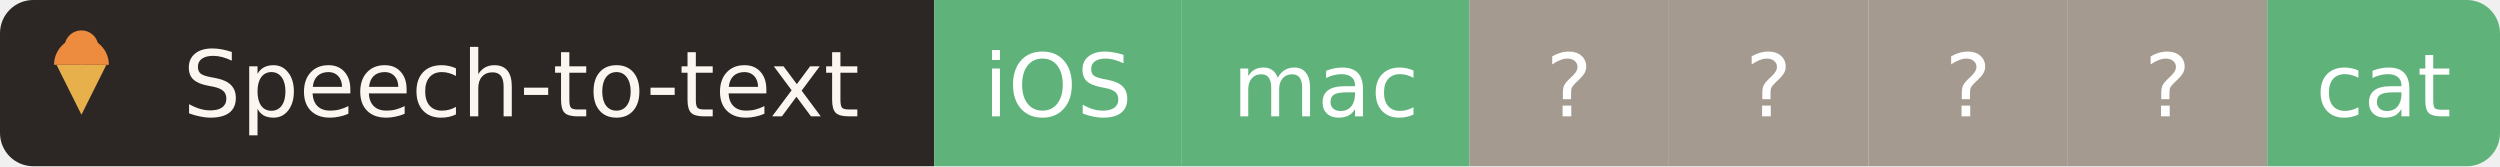
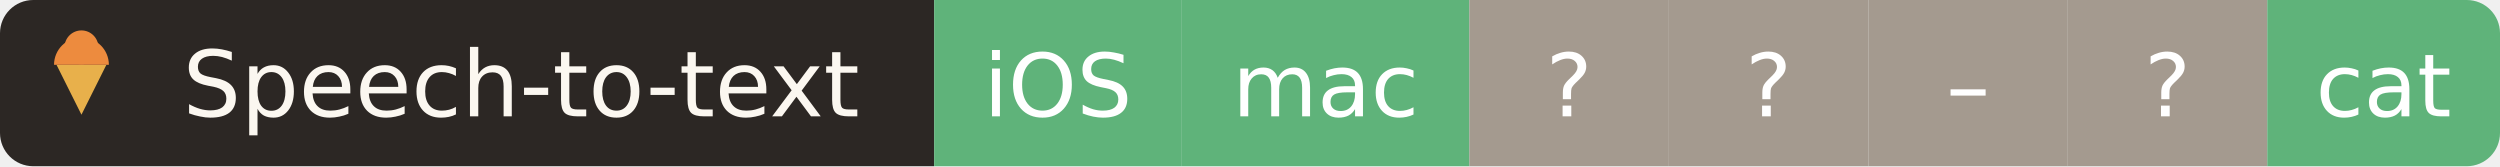
<svg xmlns="http://www.w3.org/2000/svg" width="300.8" height="20" role="img" aria-label="Speech-to-text platform support — SwiftServe">
  <clipPath id="r">
    <rect width="300.8" height="20" rx="4" />
  </clipPath>
  <g clip-path="url(#r)">
    <rect width="112.4" height="20" fill="#2c2724" />
    <g transform="translate(5.0,3.0) scale(0.6)">
      <path d="M3 8 L8 18 L13 8 Z" fill="#e8b04b" />
      <path d="M2.5 8 A5.5 5.5 0 0 1 13.5 8 Z" fill="#ed8b3e" />
      <circle cx="8" cy="4.5" r="3.4" fill="#ed8b3e" />
    </g>
    <text x="22" y="14" fill="#fbf7f0" font-family="Verdana,Geneva,DejaVu Sans,sans-serif" font-size="11">Speech-to-text</text>
    <rect x="112.4" width="29.8" height="20" fill="#5fb37a" />
    <text x="127.3" y="14" text-anchor="middle" fill="#fff" font-family="Verdana,Geneva,DejaVu Sans,sans-serif" font-size="10.5">iOS</text>
    <rect x="142.2" width="34.6" height="20" fill="#5fb37a" />
    <text x="159.5" y="14" text-anchor="middle" fill="#fff" font-family="Verdana,Geneva,DejaVu Sans,sans-serif" font-size="10.5">mac</text>
    <rect x="176.8" width="24.0" height="20" fill="#a49a8f" />
    <text x="188.8" y="14" text-anchor="middle" fill="#fff" font-family="Verdana,Geneva,DejaVu Sans,sans-serif" font-size="10.5">?</text>
    <rect x="200.8" width="24.0" height="20" fill="#a49a8f" />
    <text x="212.8" y="14" text-anchor="middle" fill="#fff" font-family="Verdana,Geneva,DejaVu Sans,sans-serif" font-size="10.5">?</text>
    <rect x="224.8" width="24.0" height="20" fill="#a49a8f" />
-     <text x="236.8" y="14" text-anchor="middle" fill="#fff" font-family="Verdana,Geneva,DejaVu Sans,sans-serif" font-size="10.5">?</text>
+     <text x="236.8" y="14" text-anchor="middle" fill="#fff" font-family="Verdana,Geneva,DejaVu Sans,sans-serif" font-size="10.5">–</text>
    <rect x="248.8" width="24.0" height="20" fill="#a49a8f" />
    <text x="260.8" y="14" text-anchor="middle" fill="#fff" font-family="Verdana,Geneva,DejaVu Sans,sans-serif" font-size="10.5">?</text>
    <rect x="272.8" width="28.0" height="20" fill="#5fb37a" />
    <text x="286.8" y="14" text-anchor="middle" fill="#fff" font-family="Verdana,Geneva,DejaVu Sans,sans-serif" font-size="10.5">cat</text>
  </g>
</svg>
